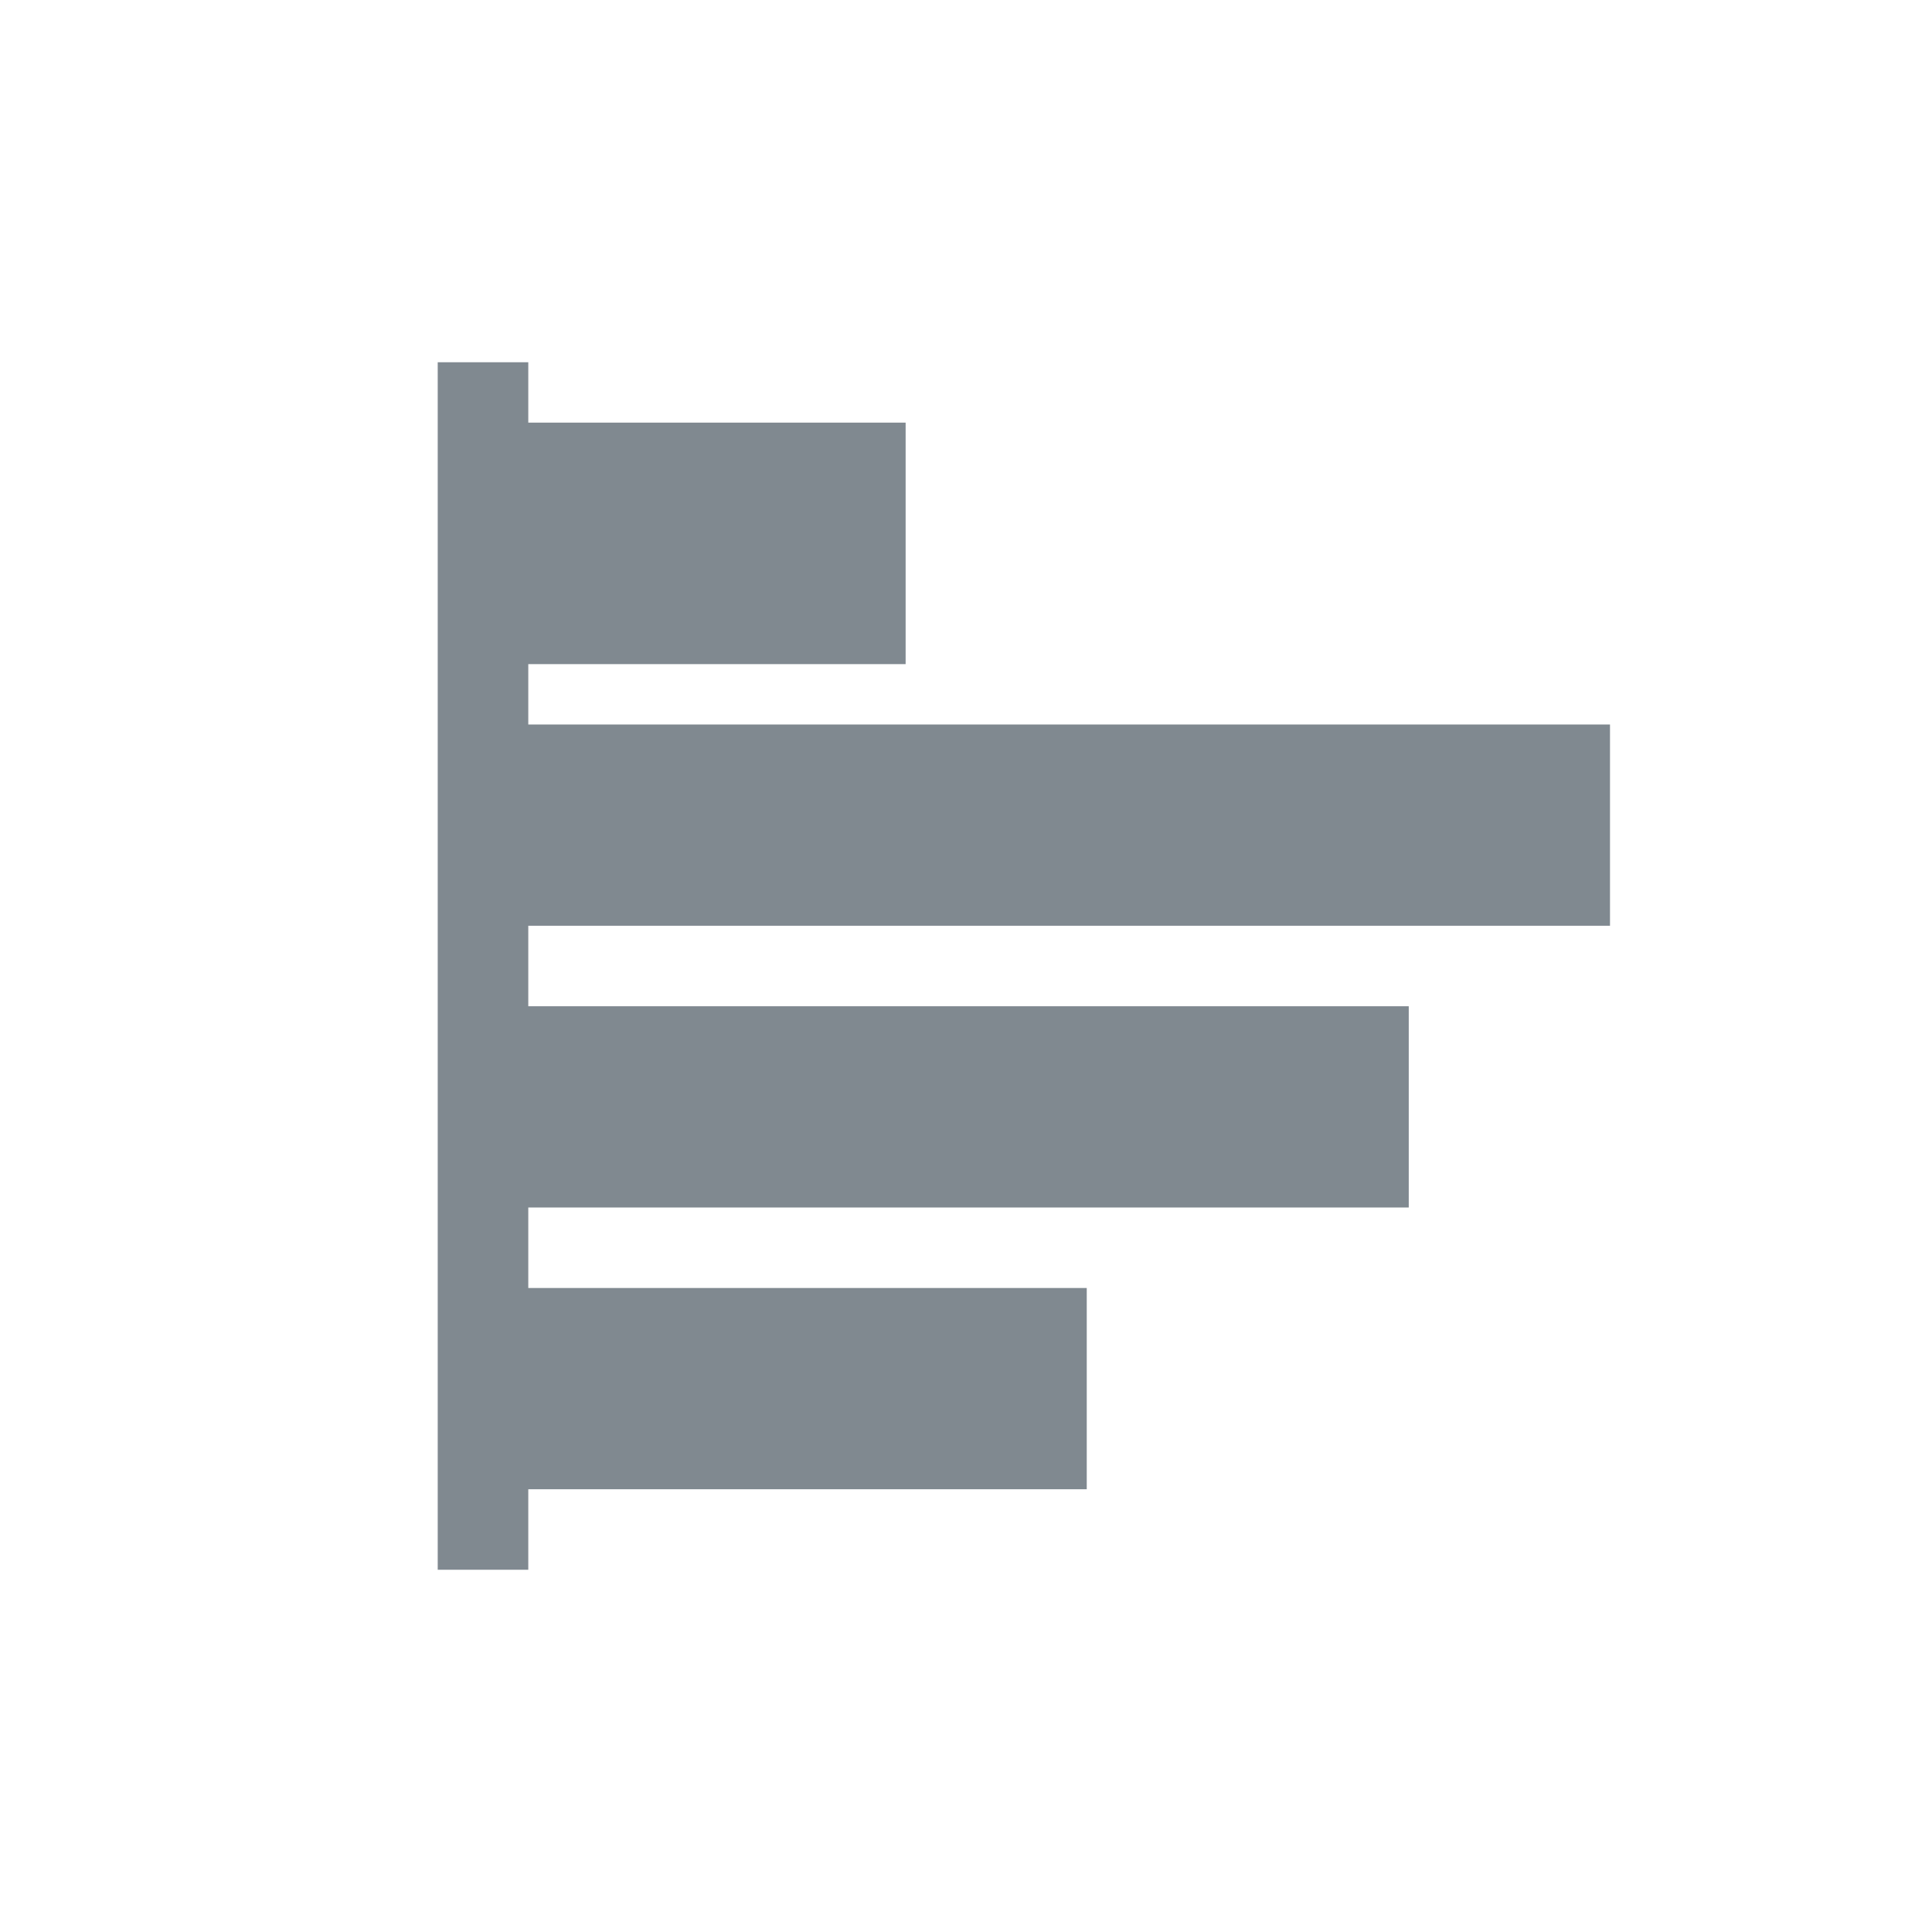
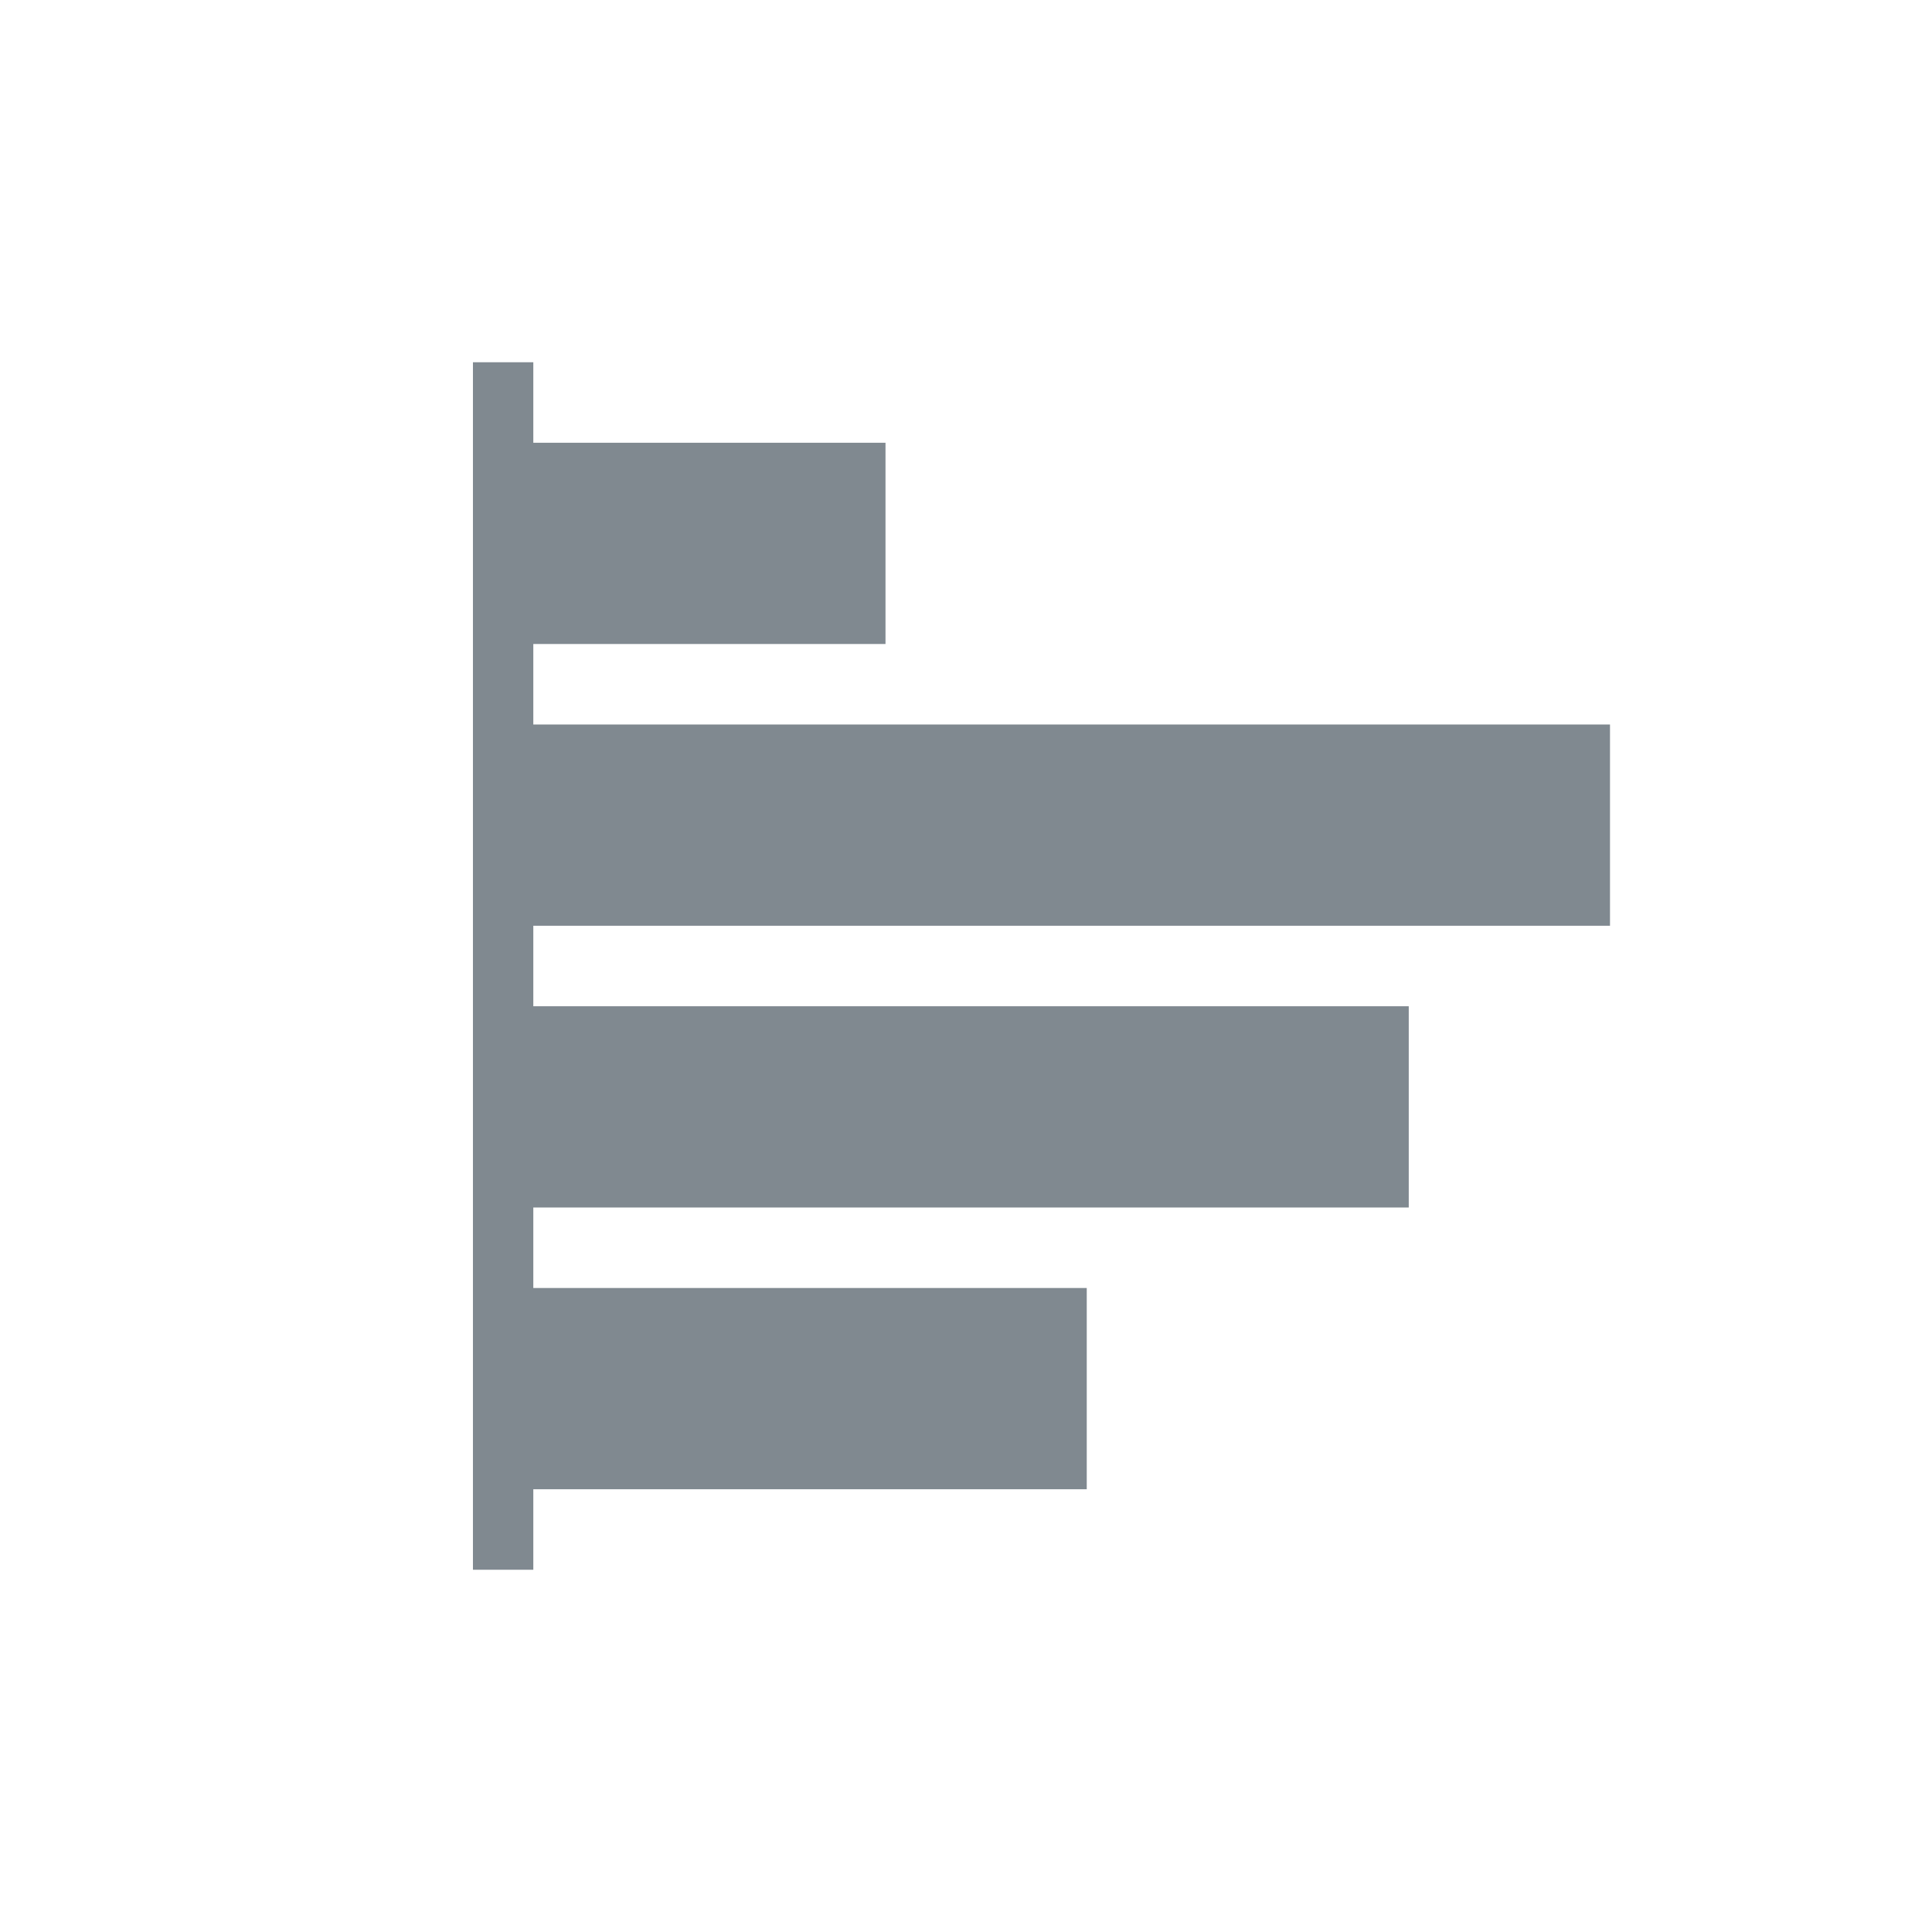
<svg xmlns="http://www.w3.org/2000/svg" viewBox="0 0 48 48">
-   <rect x="12" y="11" width="10" height="5" style="fill:#808990;stroke:#808990;stroke-miterlimit:10" />
+   <rect x="12" y="11" width="10" height="5" style="fill:#808990" />
  <rect x="12" y="18" width="28" height="5" style="fill:#808990" />
  <rect x="12" y="25" width="23" height="5" style="fill:#808990" />
  <rect x="12" y="32" width="15" height="5" style="fill:#808990" />
-   <line x1="12" y1="9" x2="12" y2="39" style="fill:none;stroke:#808990;stroke-miterlimit:10;stroke-width:2.25px" />
+   <line x1="12.5" y1="9" x2="12.5" y2="39" style="fill:none;stroke:#808990;stroke-miterlimit:10;stroke-width:1.5px" />
</svg>
